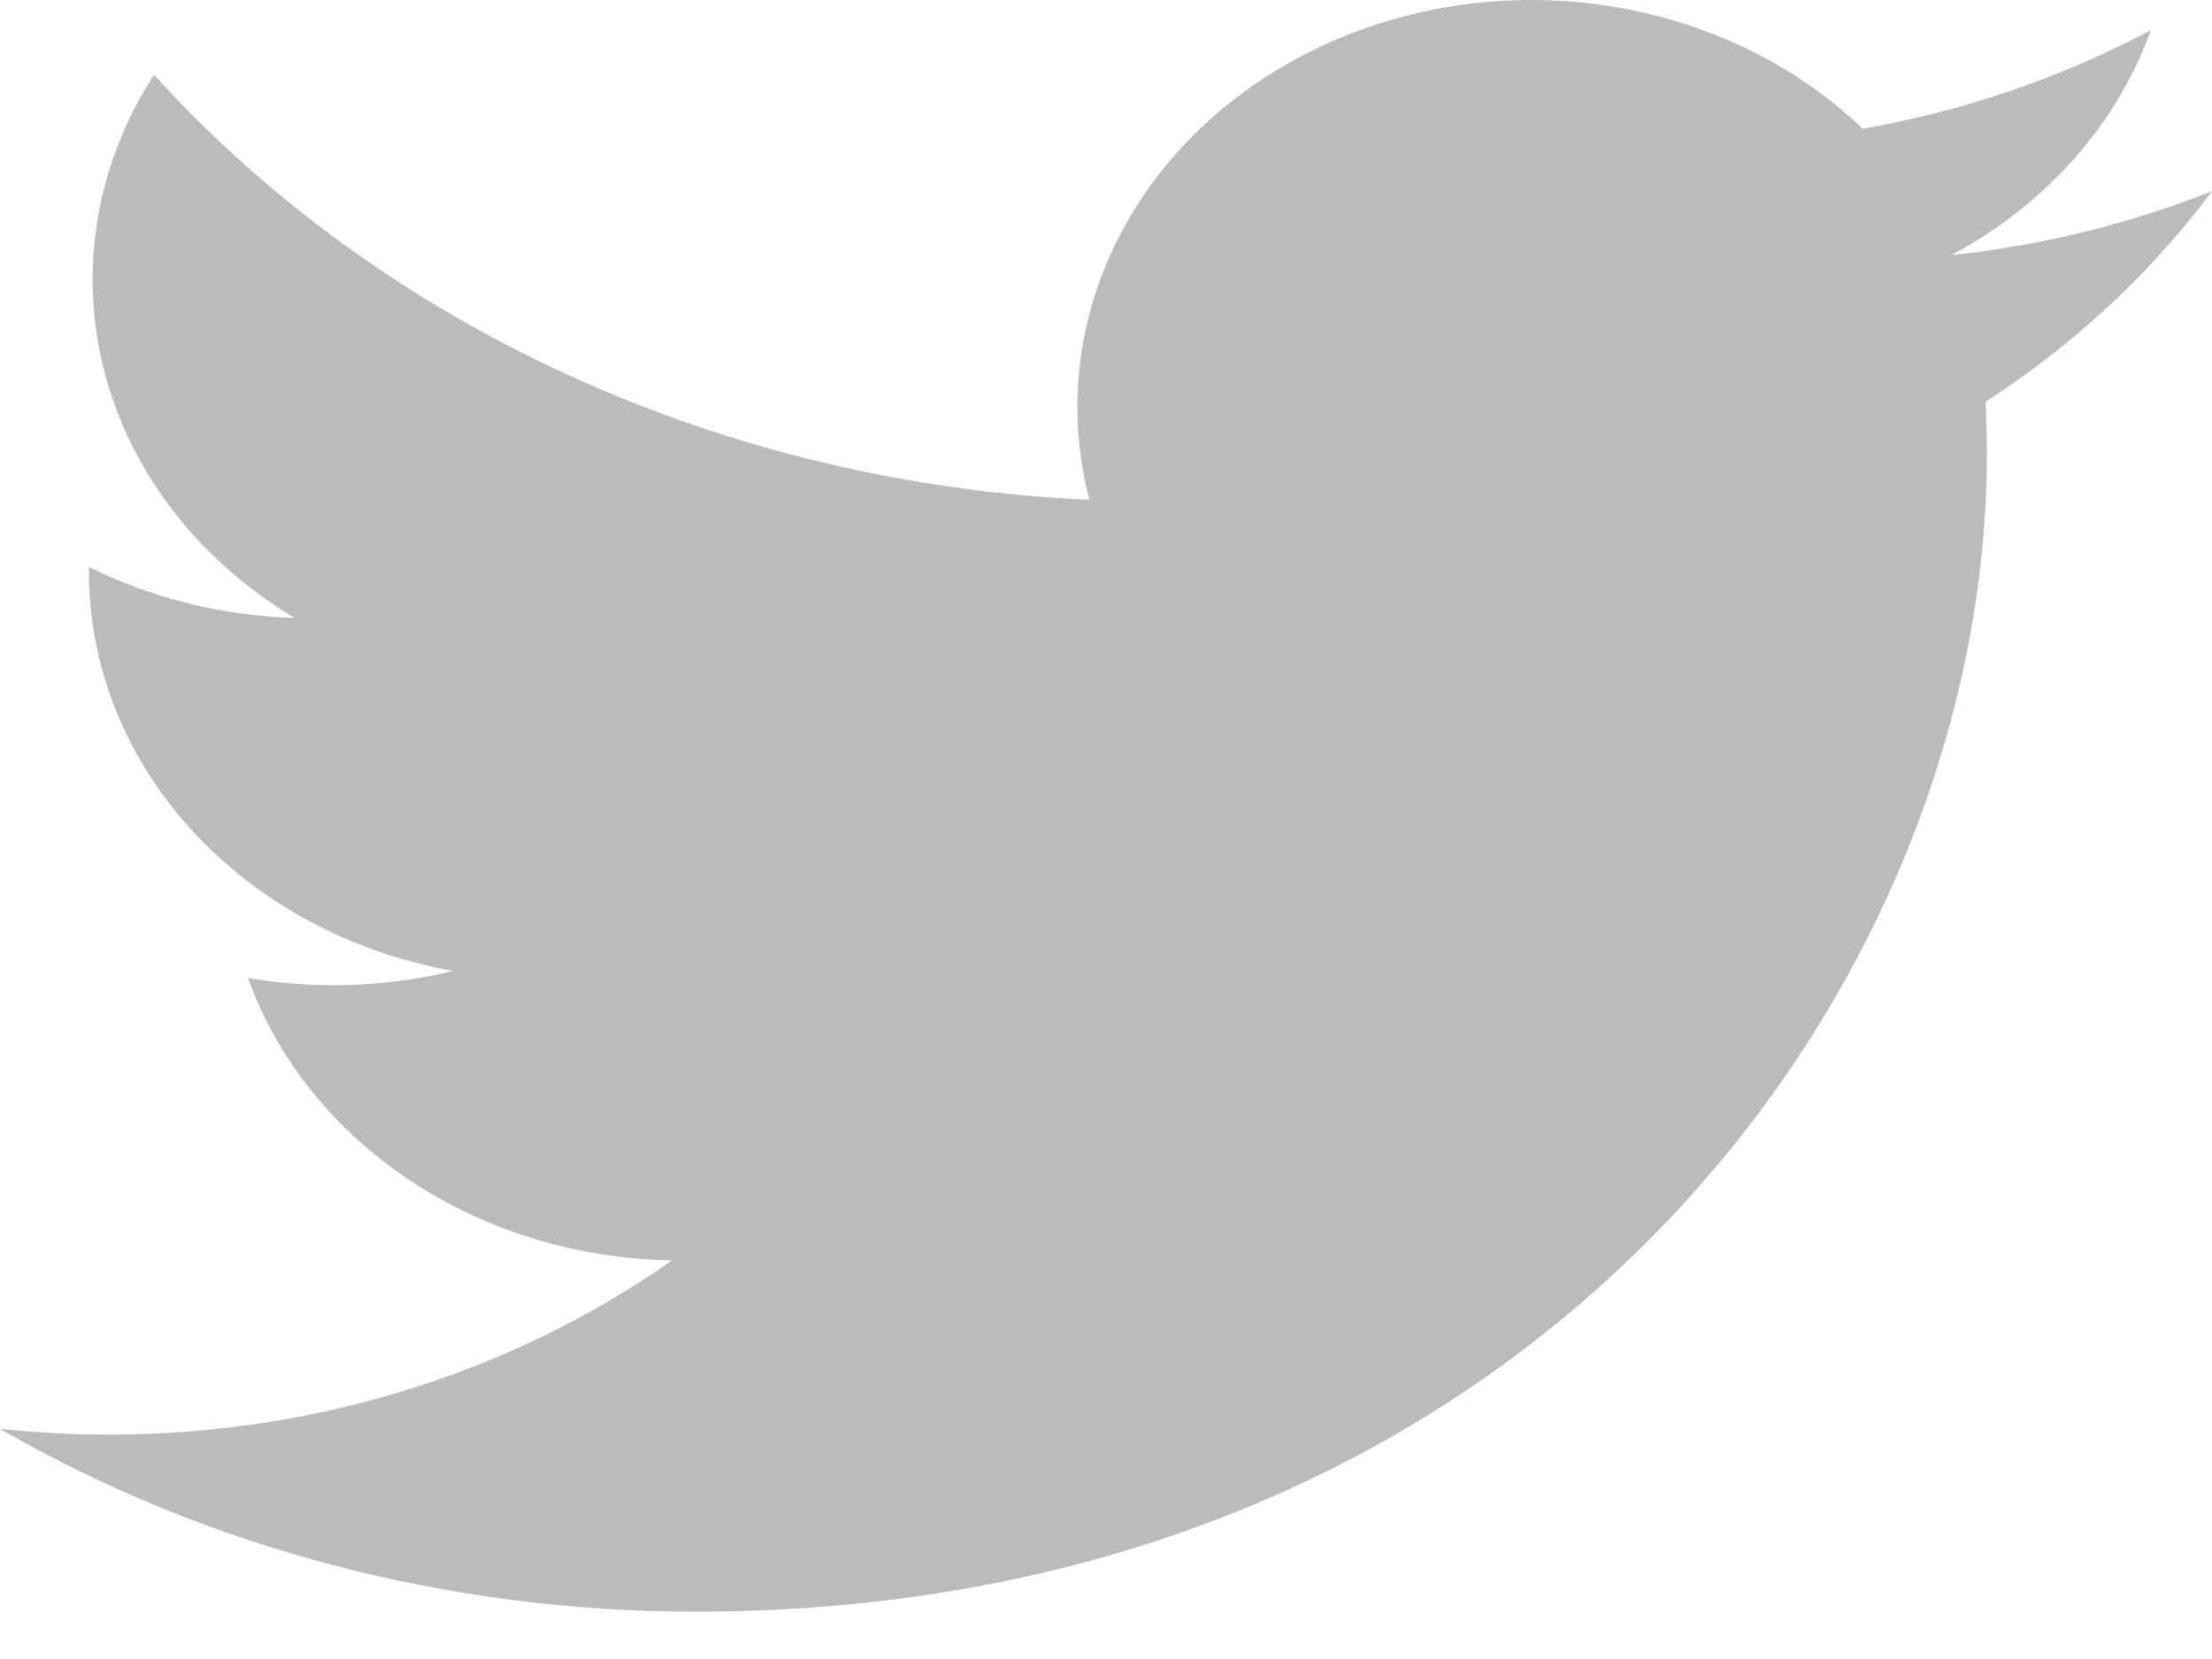
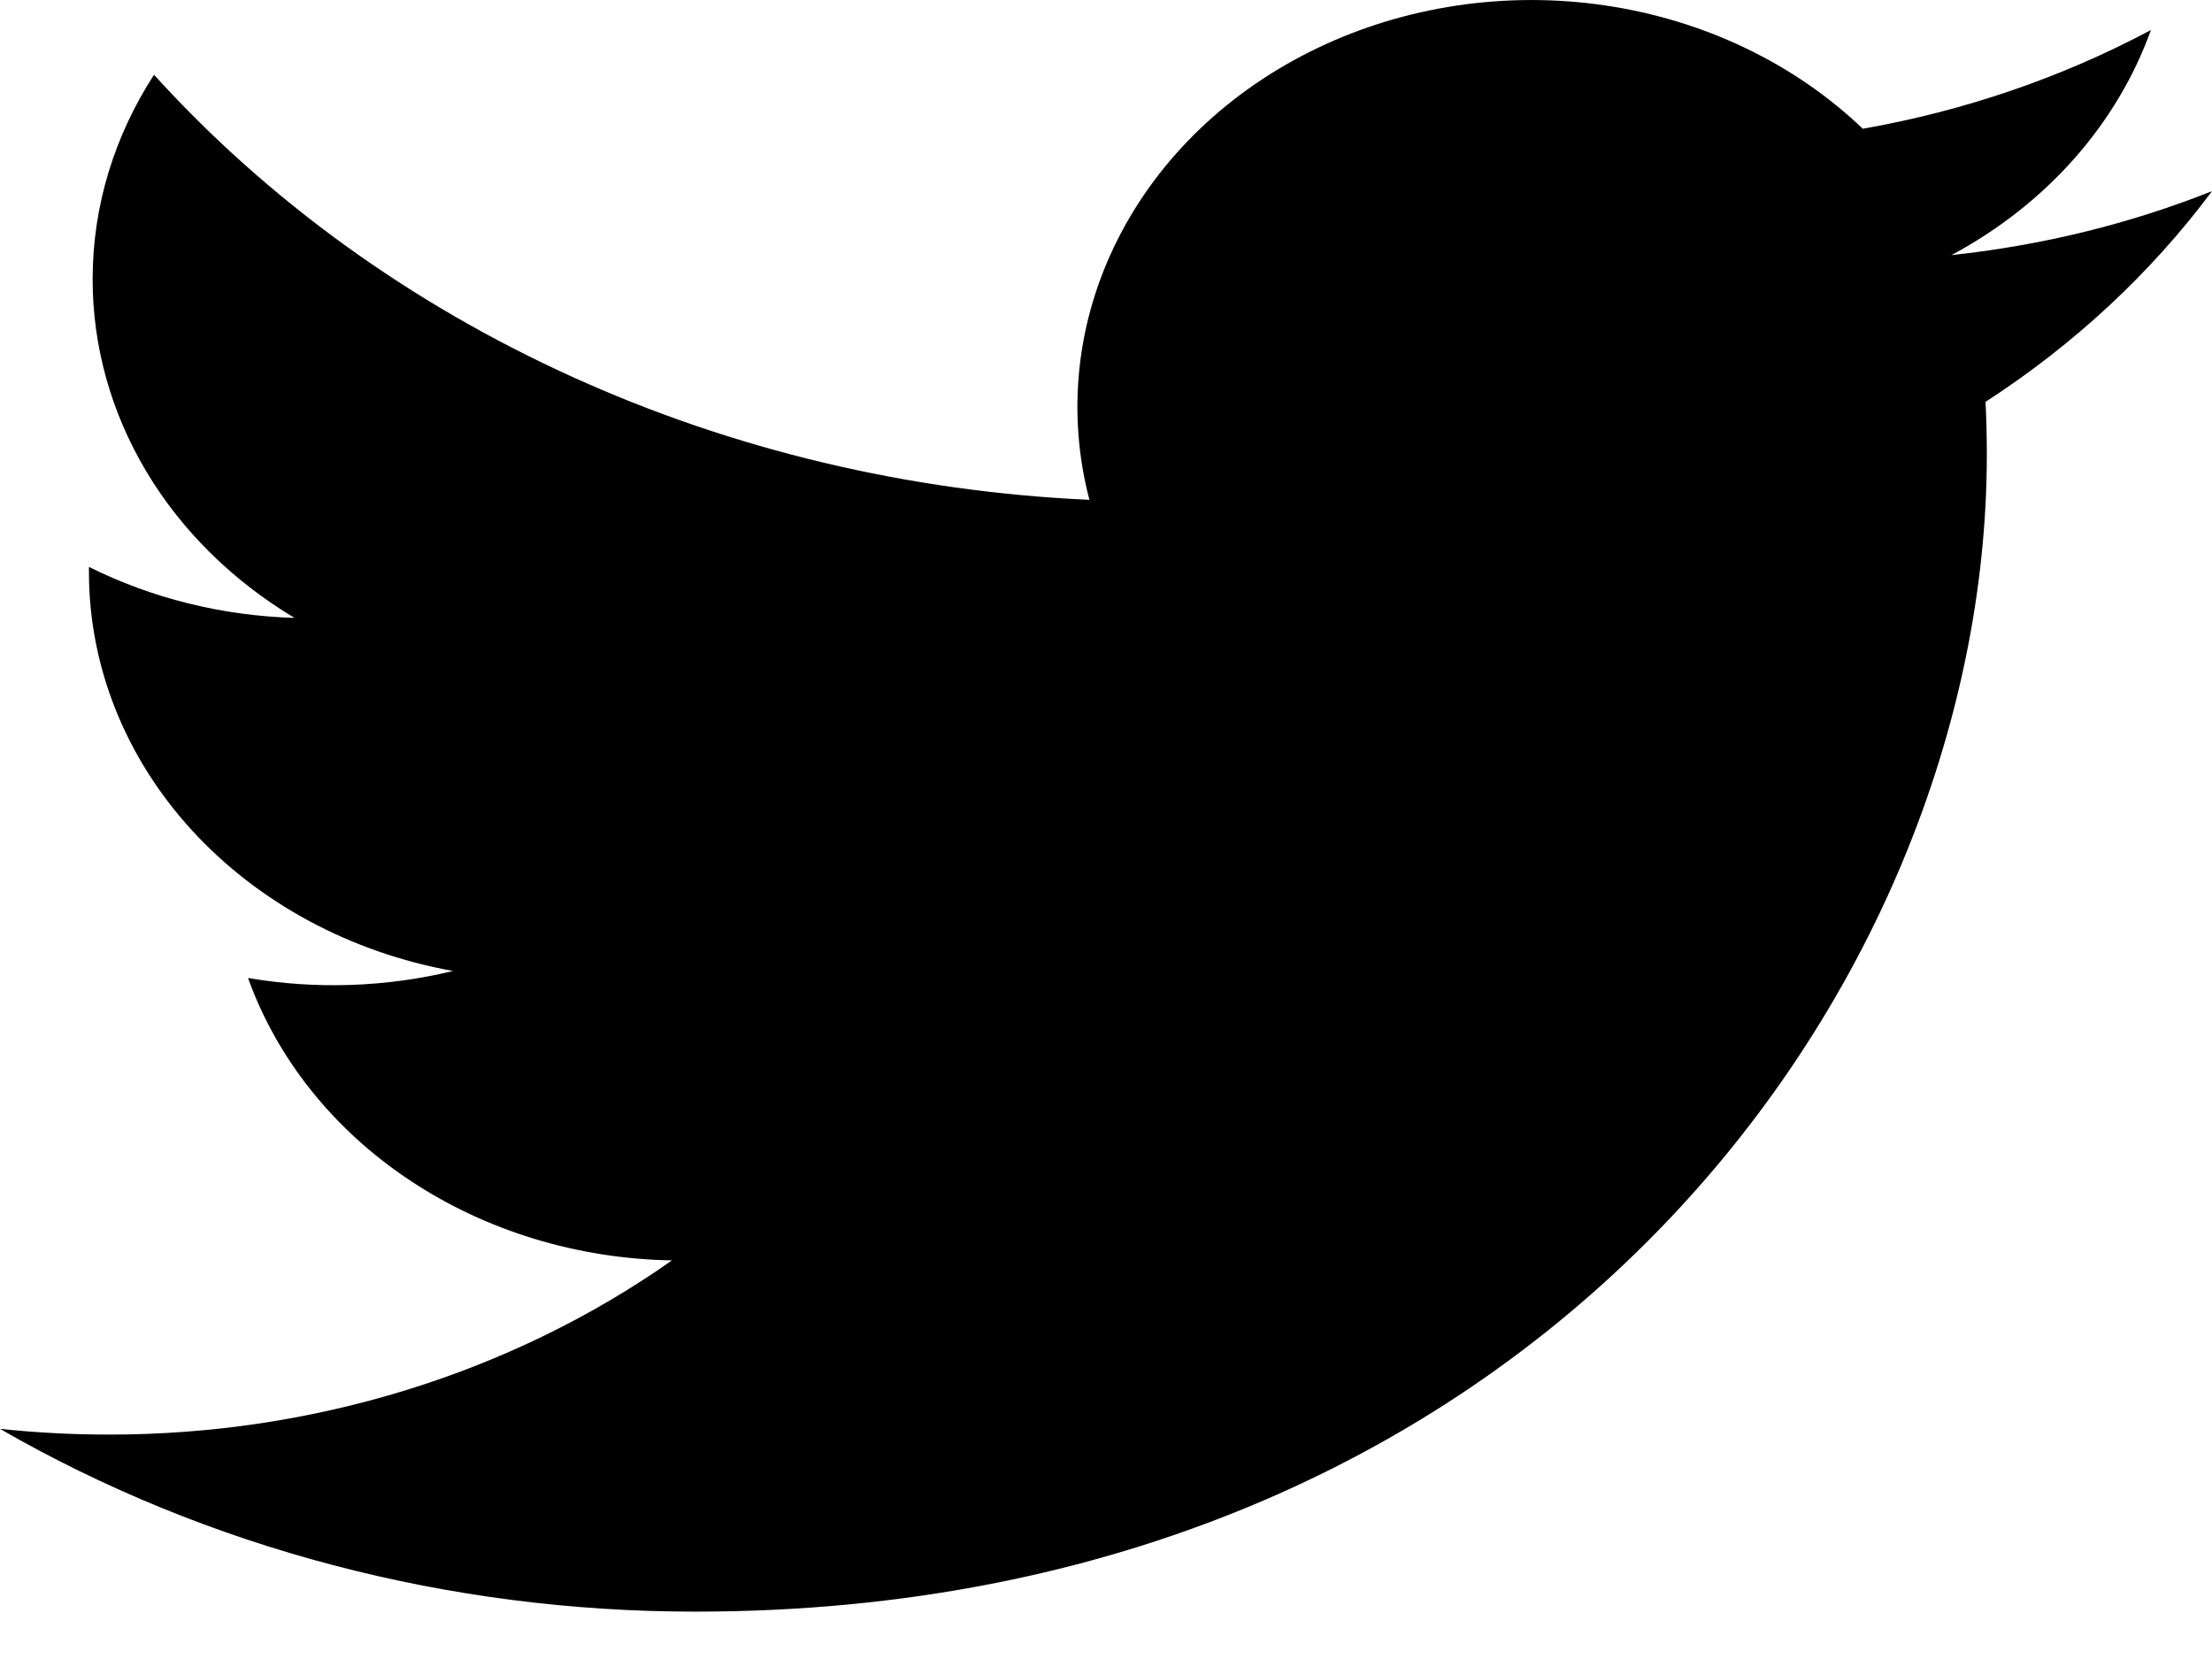
- <svg xmlns="http://www.w3.org/2000/svg" width="24" height="18" viewBox="0 0 24 18" fill="none">
-   <path d="M24 2.074C23.117 2.425 22.169 2.661 21.173 2.768C22.201 2.217 22.97 1.349 23.337 0.326C22.371 0.841 21.314 1.203 20.211 1.397C19.469 0.687 18.487 0.217 17.416 0.059C16.346 -0.099 15.247 0.064 14.291 0.523C13.334 0.982 12.574 1.711 12.127 2.597C11.68 3.483 11.572 4.476 11.82 5.423C9.862 5.335 7.947 4.879 6.199 4.084C4.45 3.29 2.908 2.175 1.671 0.811C1.248 1.465 1.005 2.223 1.005 3.03C1.005 3.757 1.204 4.472 1.586 5.113C1.968 5.754 2.521 6.3 3.195 6.704C2.413 6.681 1.649 6.492 0.965 6.151V6.208C0.965 7.227 1.358 8.215 2.078 9.004C2.798 9.792 3.8 10.334 4.915 10.535C4.19 10.711 3.429 10.737 2.691 10.611C3.006 11.488 3.618 12.255 4.443 12.804C5.268 13.354 6.264 13.658 7.291 13.675C5.547 14.902 3.393 15.568 1.175 15.565C0.783 15.565 0.39 15.544 0 15.503C2.251 16.8 4.871 17.488 7.547 17.486C16.605 17.486 21.557 10.762 21.557 4.93C21.557 4.741 21.552 4.549 21.543 4.36C22.506 3.736 23.337 2.963 23.998 2.077L24 2.074Z" fill="#BBBBBB" />
+ <svg xmlns="http://www.w3.org/2000/svg" width="24" height="18" viewBox="0 0 24 18">
+   <path d="M24 2.074C23.117 2.425 22.169 2.661 21.173 2.768C22.201 2.217 22.97 1.349 23.337 0.326C22.371 0.841 21.314 1.203 20.211 1.397C19.469 0.687 18.487 0.217 17.416 0.059C16.346 -0.099 15.247 0.064 14.291 0.523C13.334 0.982 12.574 1.711 12.127 2.597C11.68 3.483 11.572 4.476 11.82 5.423C9.862 5.335 7.947 4.879 6.199 4.084C4.45 3.29 2.908 2.175 1.671 0.811C1.248 1.465 1.005 2.223 1.005 3.03C1.005 3.757 1.204 4.472 1.586 5.113C1.968 5.754 2.521 6.3 3.195 6.704C2.413 6.681 1.649 6.492 0.965 6.151V6.208C0.965 7.227 1.358 8.215 2.078 9.004C2.798 9.792 3.8 10.334 4.915 10.535C4.19 10.711 3.429 10.737 2.691 10.611C3.006 11.488 3.618 12.255 4.443 12.804C5.268 13.354 6.264 13.658 7.291 13.675C5.547 14.902 3.393 15.568 1.175 15.565C0.783 15.565 0.39 15.544 0 15.503C2.251 16.8 4.871 17.488 7.547 17.486C16.605 17.486 21.557 10.762 21.557 4.93C21.557 4.741 21.552 4.549 21.543 4.36C22.506 3.736 23.337 2.963 23.998 2.077L24 2.074Z" />
</svg>
